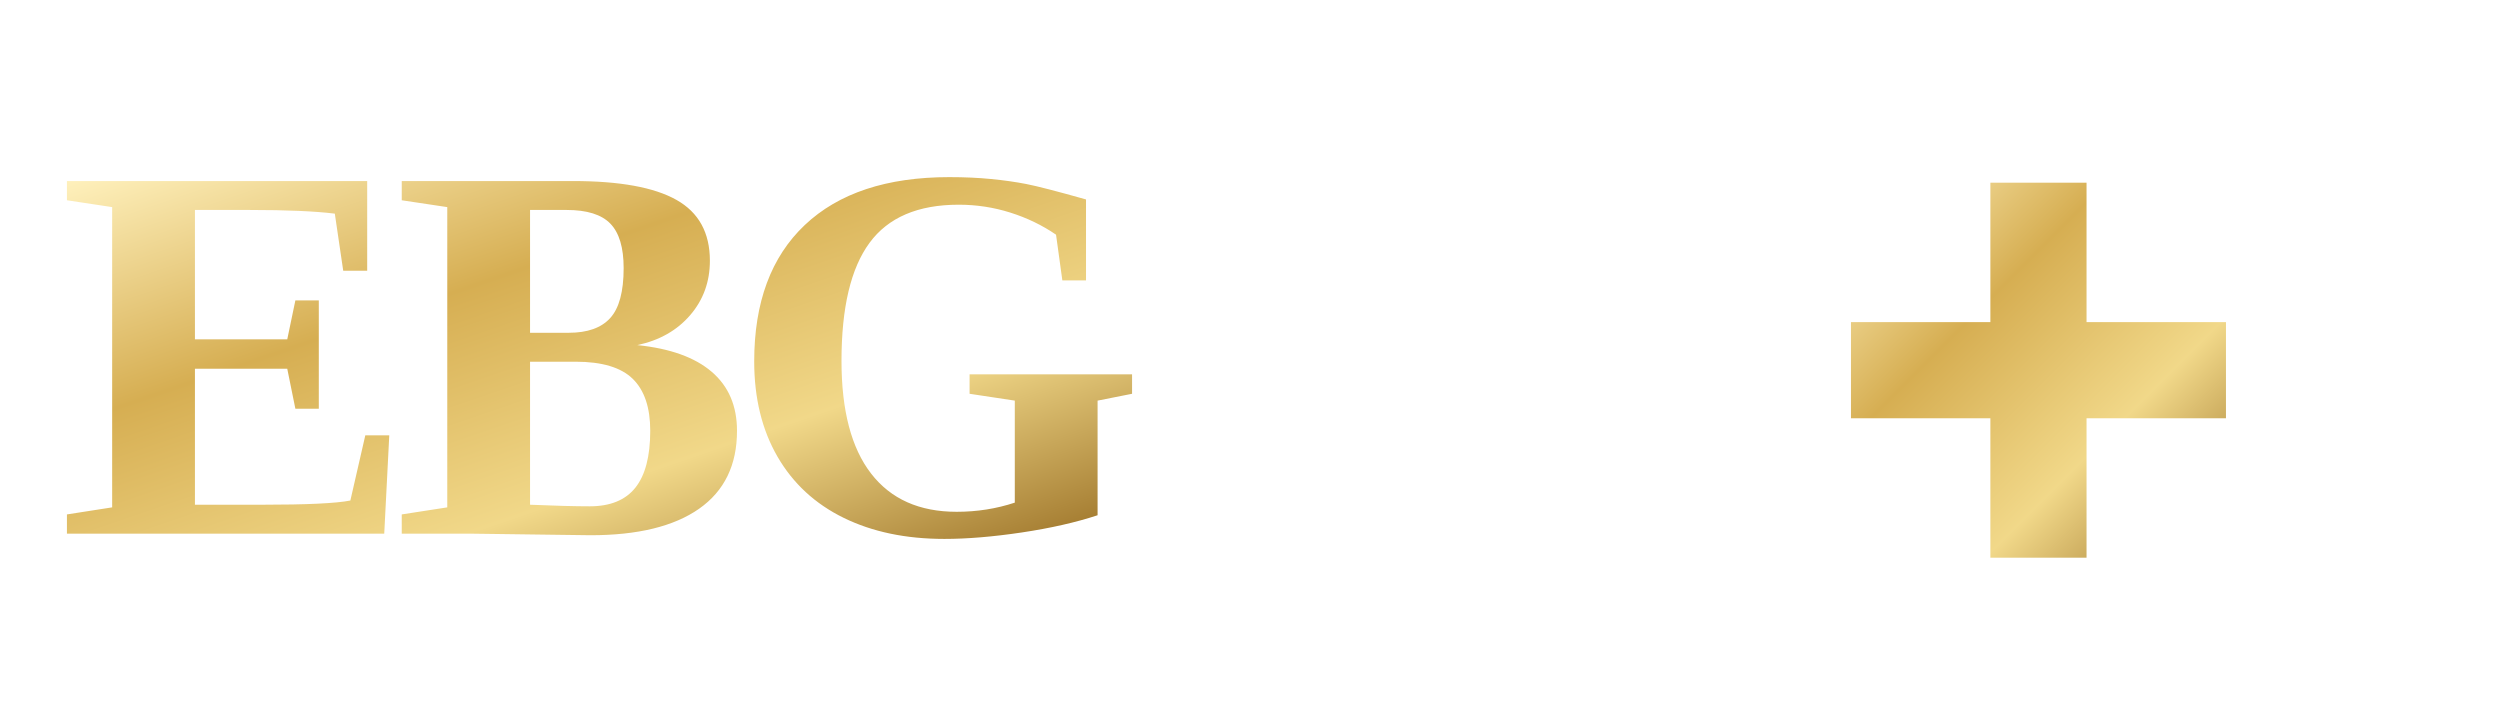
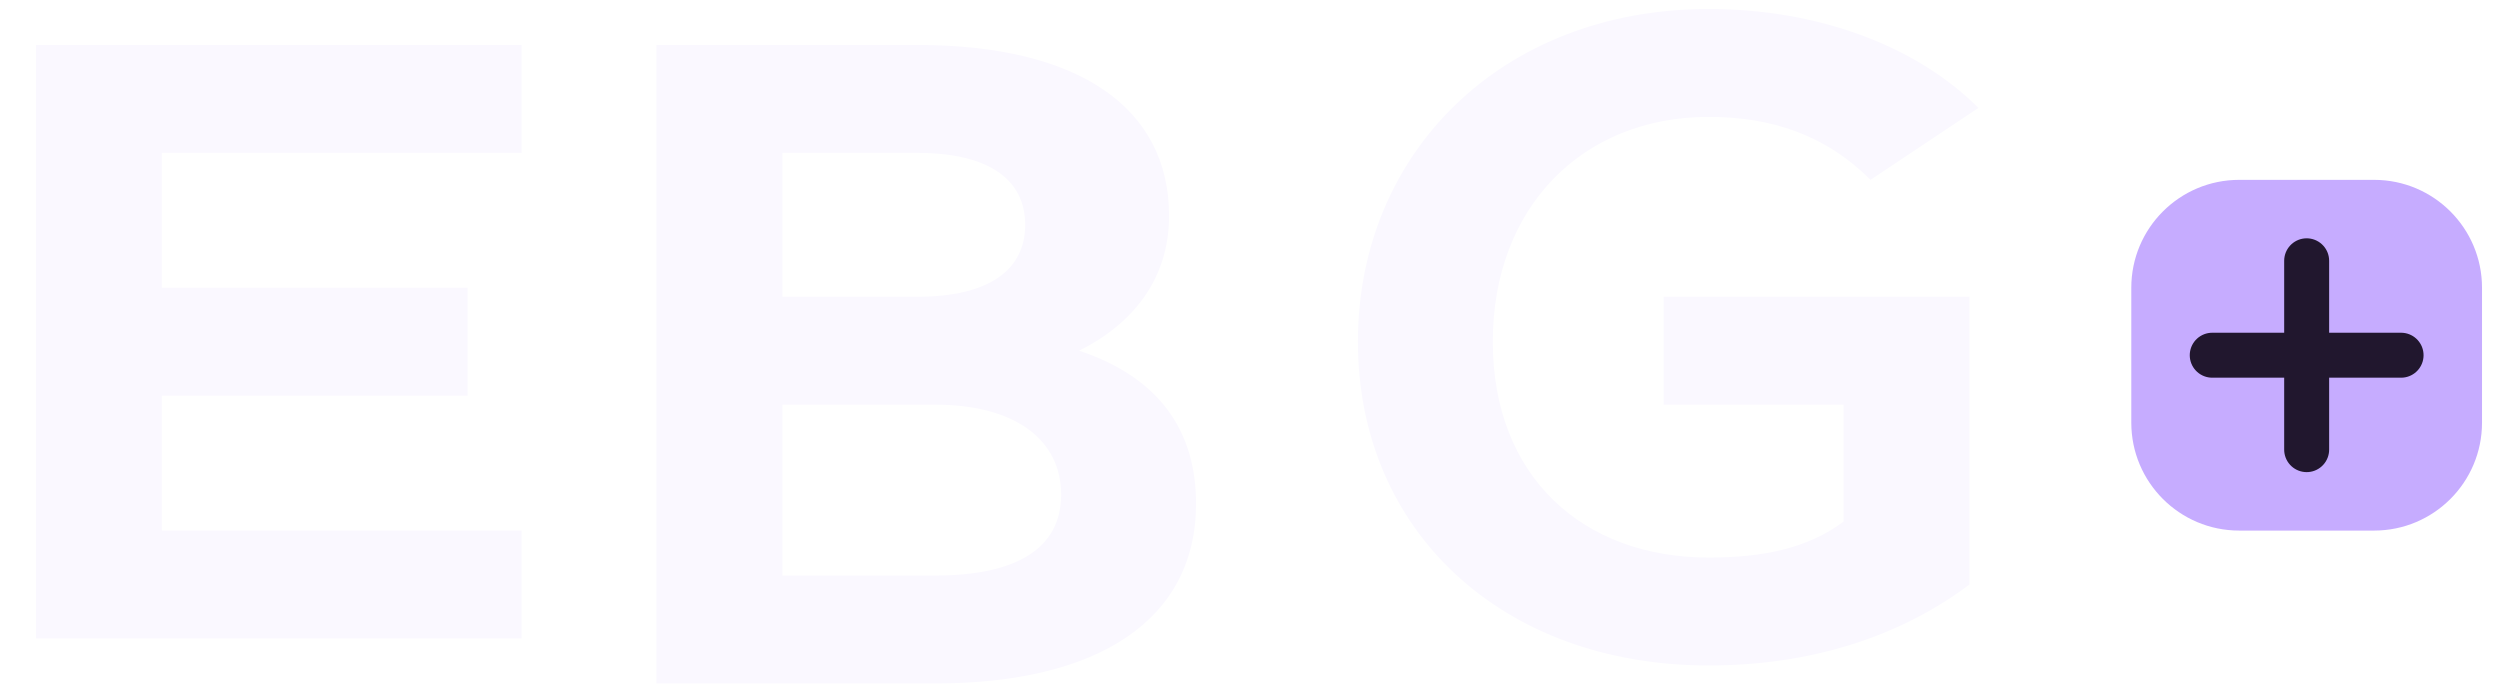
- <svg xmlns="http://www.w3.org/2000/svg" viewBox="0 0 520 150" role="img" aria-labelledby="title desc">
-   <defs>
-     <linearGradient id="gold" x1="0" y1="0" x2="1" y2="1">
-       <stop offset="0" stop-color="#fff1bd" />
-       <stop offset="0.34" stop-color="#d6ae52" />
-       <stop offset="0.68" stop-color="#f1d889" />
-       <stop offset="1" stop-color="#9a7025" />
-     </linearGradient>
-   </defs>
-   <g fill="url(#gold)">
-     <text x="12" y="111" font-family="Georgia, 'Times New Roman', serif" font-size="112" font-weight="700" letter-spacing="-5">EBG</text>
-     <path d="M414 38h20v29h29v20h-29v29h-20V87h-29V67h29z" />
+ <svg xmlns="http://www.w3.org/2000/svg" viewBox="0 0 278 76" role="img" aria-label="EBG+">
+   <g fill="#faf8ff">
+     <path d="M4 10h54v12H18v15h34v12H18v15h40v12H4z" transform="translate(0 -5)" />
+     <path fill-rule="evenodd" d="M73 5h29c18 0 28 7 28 19 0 7-4 12-10 15 9 3 13 9 13 17 0 13-11 20-29 20H73zm14 12v16h15c8 0 12-3 12-8s-4-8-12-8zm0 28v19h17c9 0 14-3 14-9s-5-10-14-10z" />
+     <path d="M208 23c-5-5-11-7-18-7-14 0-24 10-24 25s10 24 24 24c6 0 11-1 15-4V48h-20V36h34v32c-8 6-18 9-29 9-23 0-39-15-39-36s16-37 39-37c12 0 23 4 30 11z" transform="translate(0 -3)" />
  </g>
+   <rect x="237" y="20" width="39" height="39" rx="12" fill="#c6acff" />
+   <path d="M256.5 29v21M246 39.5h21" fill="none" stroke="#21172e" stroke-width="5" stroke-linecap="round" />
</svg>
